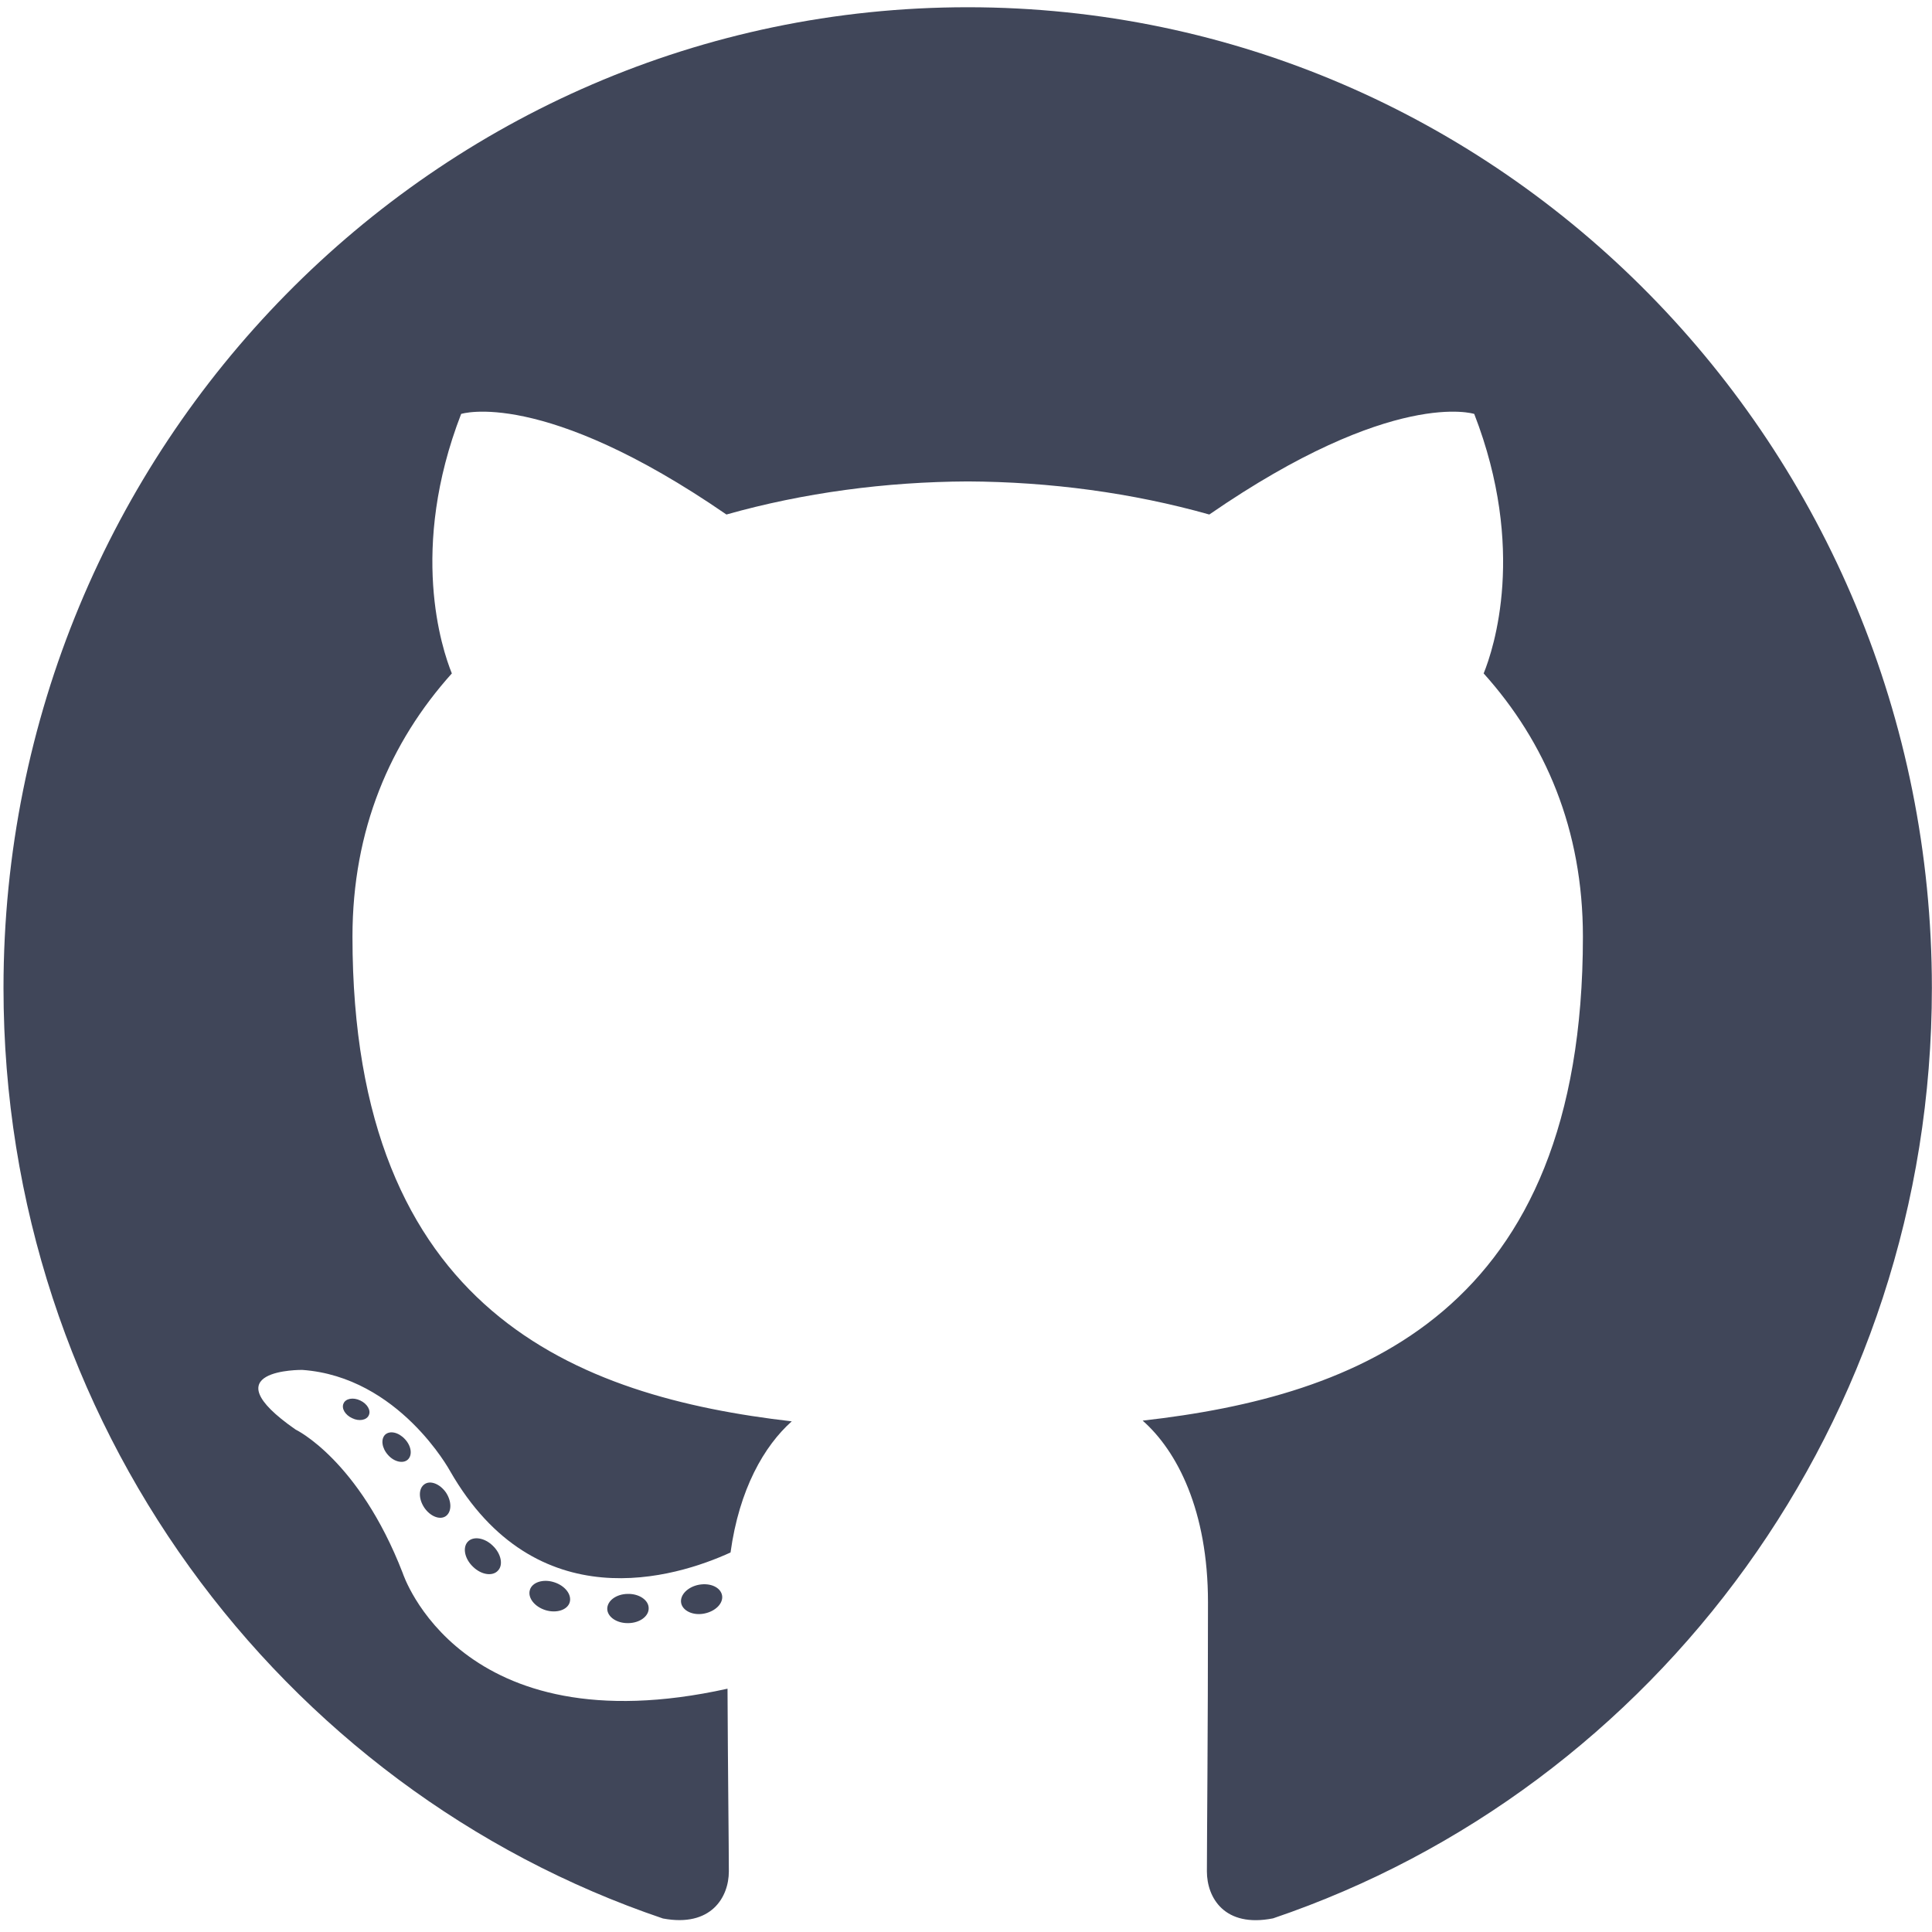
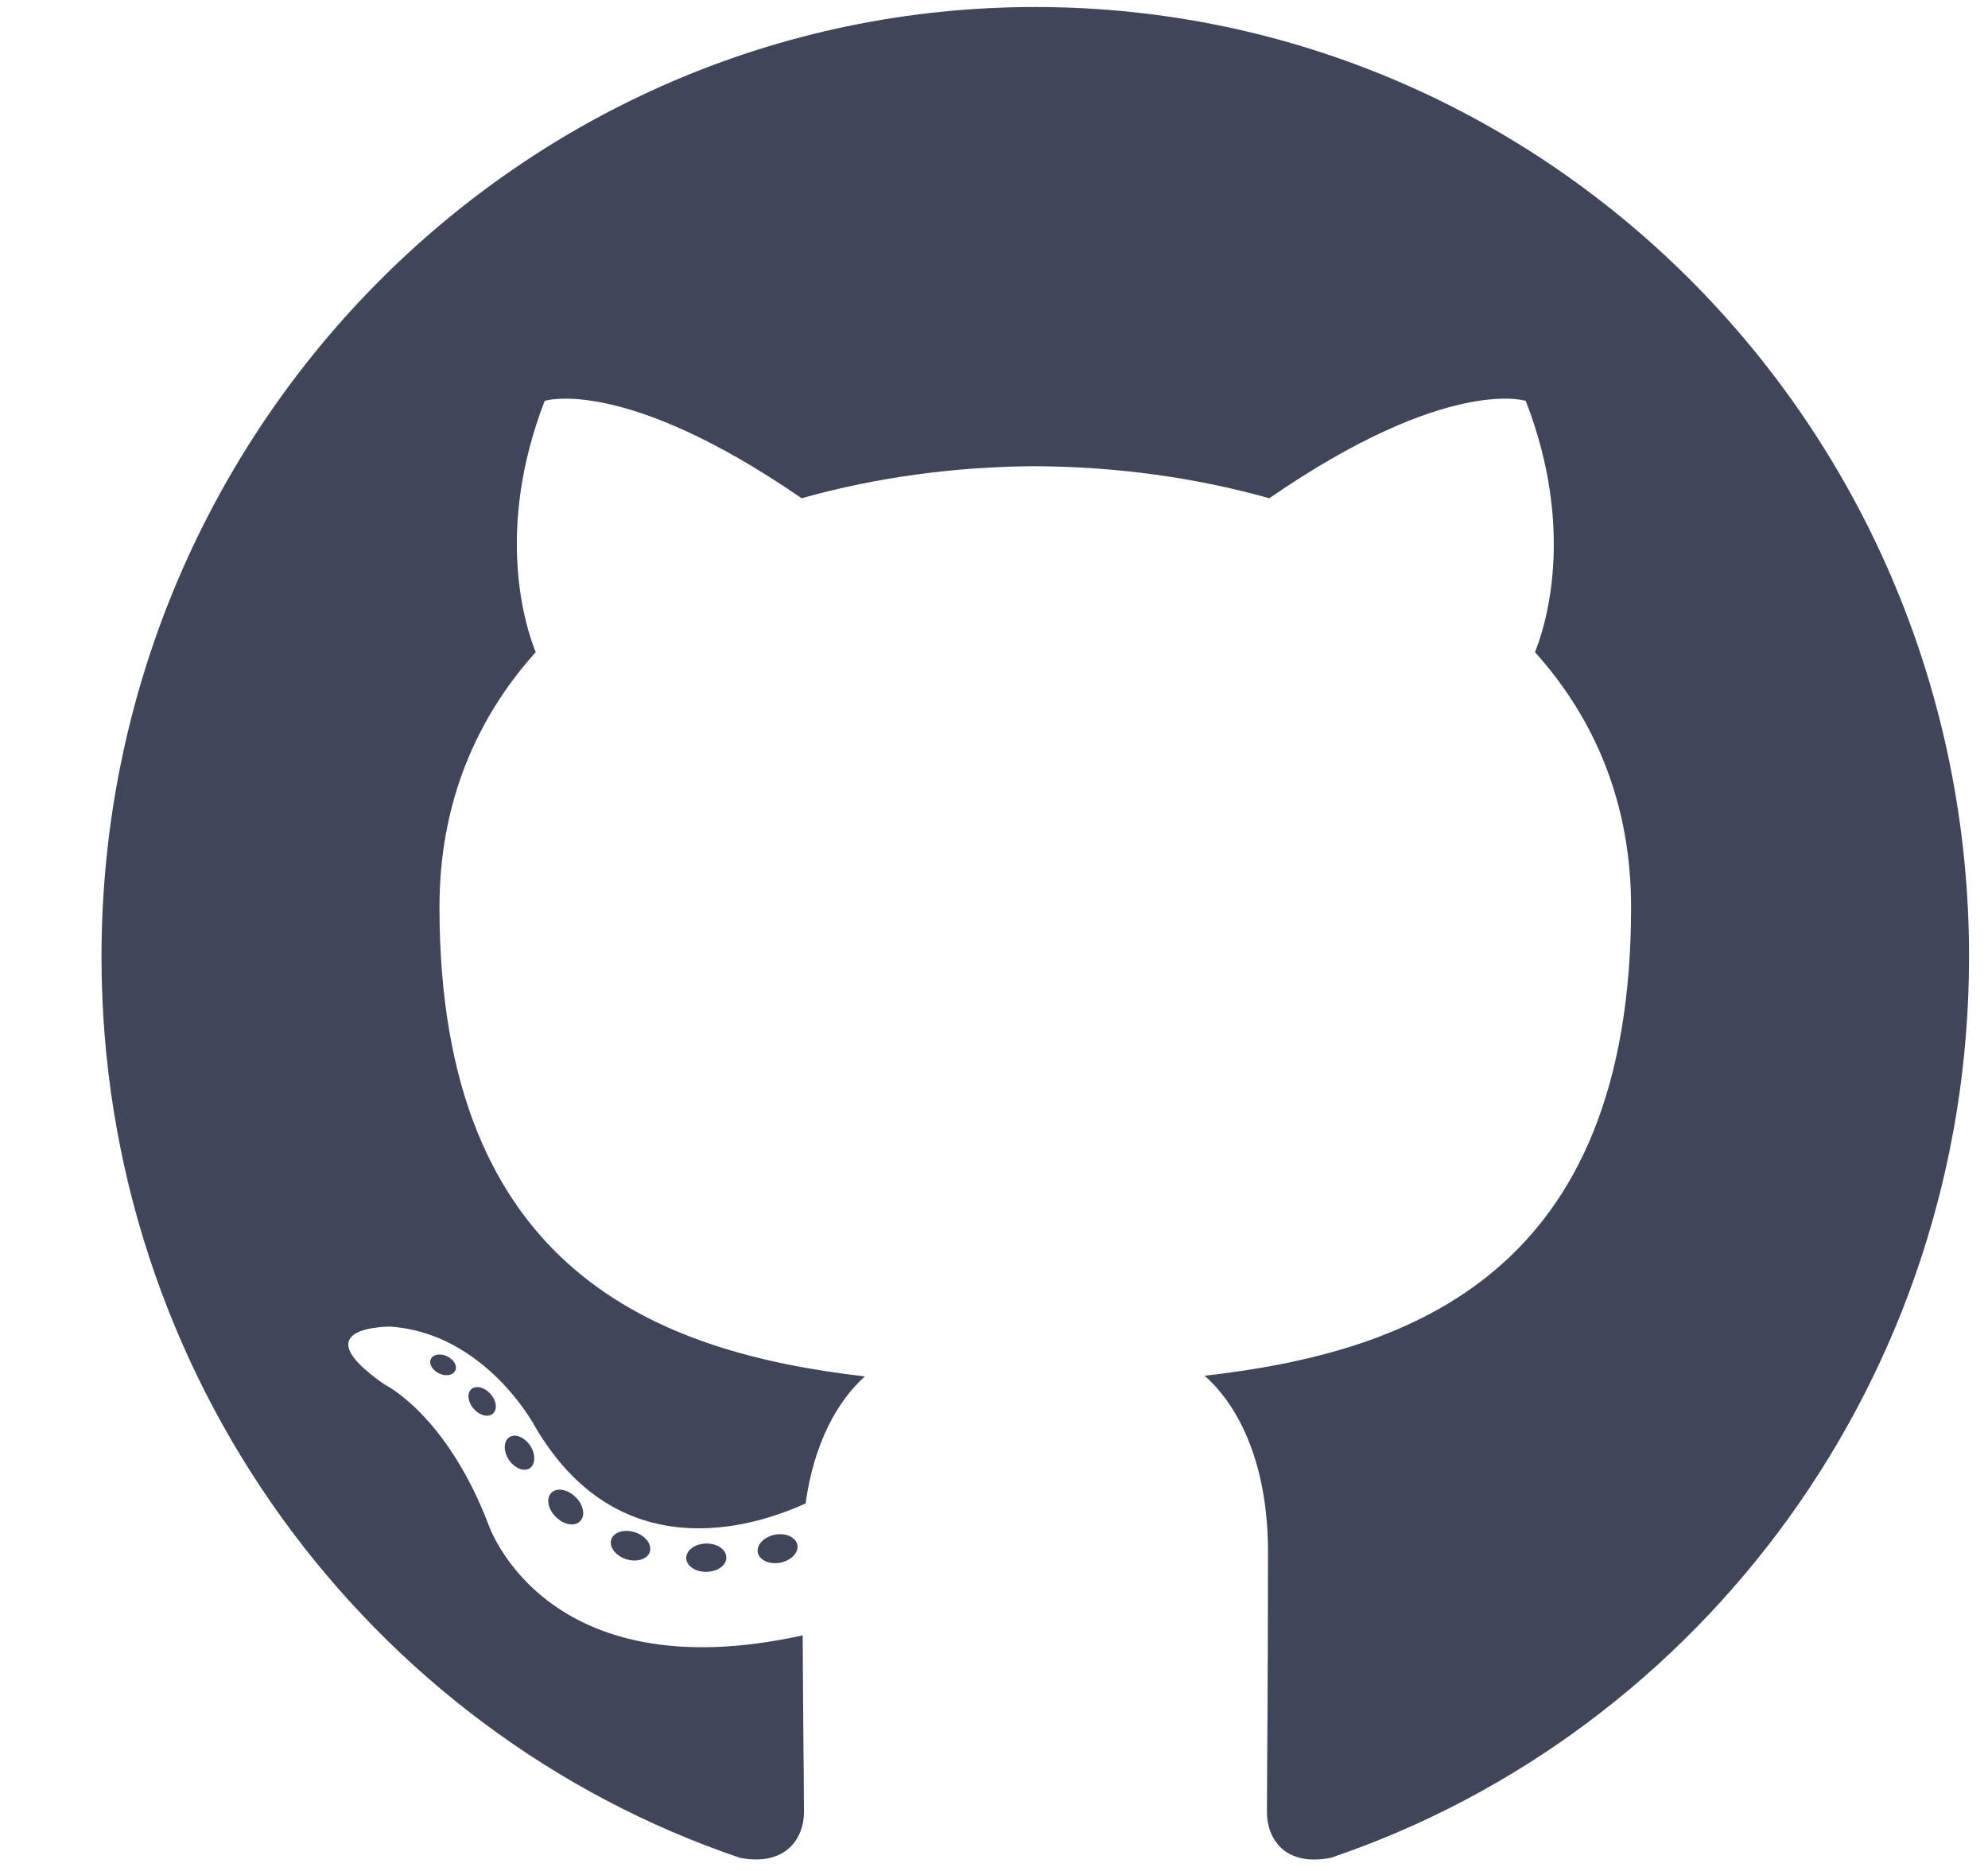
- <svg xmlns="http://www.w3.org/2000/svg" width="16" height="16" viewBox="0 0 16 16" fill="none">
-   <path d="M8.014 0.06C3.605 0.06 0.029 3.696 0.029 8.182C0.029 11.77 2.317 14.814 5.49 15.888C5.889 15.963 6.036 15.712 6.036 15.498C6.036 15.304 6.028 14.664 6.025 13.985C3.803 14.477 3.335 13.027 3.335 13.027C2.971 12.088 2.448 11.839 2.448 11.839C1.723 11.335 2.503 11.345 2.503 11.345C3.304 11.402 3.727 12.182 3.727 12.182C4.439 13.424 5.595 13.065 6.05 12.857C6.122 12.332 6.329 11.974 6.557 11.771C4.784 11.566 2.919 10.869 2.919 7.757C2.919 6.871 3.231 6.146 3.742 5.577C3.659 5.373 3.386 4.547 3.819 3.428C3.819 3.428 4.49 3.21 6.016 4.261C6.653 4.081 7.336 3.99 8.014 3.987C8.693 3.99 9.377 4.081 10.015 4.261C11.539 3.21 12.209 3.428 12.209 3.428C12.643 4.547 12.37 5.373 12.287 5.577C12.799 6.146 13.109 6.871 13.109 7.757C13.109 10.877 11.241 11.564 9.463 11.765C9.749 12.017 10.004 12.511 10.004 13.269C10.004 14.355 9.995 15.23 9.995 15.498C9.995 15.714 10.139 15.967 10.543 15.887C13.714 14.812 15.999 11.769 15.999 8.182C15.999 3.696 12.424 0.06 8.014 0.06Z" fill="#404659" />
-   <path d="M3.054 11.721C3.036 11.761 2.974 11.773 2.917 11.745C2.859 11.719 2.826 11.664 2.845 11.623C2.862 11.582 2.925 11.57 2.983 11.598C3.041 11.625 3.074 11.68 3.054 11.721Z" fill="#404659" />
-   <path d="M3.377 12.088C3.339 12.123 3.264 12.107 3.214 12.05C3.162 11.993 3.152 11.918 3.19 11.881C3.23 11.845 3.302 11.862 3.354 11.919C3.407 11.976 3.417 12.051 3.377 12.088Z" fill="#404659" />
-   <path d="M3.692 12.556C3.643 12.59 3.563 12.558 3.514 12.486C3.465 12.413 3.465 12.327 3.515 12.292C3.564 12.257 3.643 12.289 3.693 12.36C3.742 12.434 3.742 12.52 3.692 12.556Z" fill="#404659" />
-   <path d="M4.124 13.007C4.08 13.056 3.987 13.043 3.918 12.976C3.849 12.911 3.829 12.818 3.873 12.769C3.917 12.72 4.011 12.733 4.08 12.8C4.149 12.865 4.17 12.959 4.124 13.007Z" fill="#404659" />
-   <path d="M4.718 13.27C4.699 13.333 4.609 13.362 4.519 13.335C4.428 13.307 4.369 13.233 4.388 13.168C4.406 13.104 4.497 13.074 4.588 13.103C4.678 13.131 4.737 13.205 4.718 13.27Z" fill="#404659" />
-   <path d="M5.372 13.318C5.374 13.385 5.298 13.441 5.203 13.442C5.107 13.444 5.03 13.39 5.029 13.324C5.029 13.256 5.104 13.201 5.199 13.2C5.294 13.198 5.372 13.252 5.372 13.318Z" fill="#404659" />
-   <path d="M5.98 13.213C5.991 13.278 5.925 13.345 5.831 13.363C5.739 13.381 5.653 13.34 5.641 13.275C5.629 13.208 5.697 13.141 5.789 13.124C5.884 13.107 5.968 13.146 5.98 13.213Z" fill="#404659" />
+ <svg xmlns="http://www.w3.org/2000/svg" width="17" height="16" viewBox="0 0 17 16" fill="none">
+   <path d="M8.853 0.06C4.444 0.06 0.868 3.696 0.868 8.182C0.868 11.77 3.156 14.814 6.329 15.888C6.728 15.963 6.875 15.712 6.875 15.498C6.875 15.304 6.867 14.664 6.864 13.985C4.642 14.477 4.173 13.027 4.173 13.027C3.81 12.088 3.287 11.839 3.287 11.839C2.562 11.335 3.341 11.345 3.341 11.345C4.143 11.402 4.565 12.182 4.565 12.182C5.278 13.424 6.434 13.065 6.889 12.857C6.961 12.332 7.168 11.974 7.396 11.771C5.623 11.566 3.758 10.869 3.758 7.757C3.758 6.871 4.07 6.146 4.581 5.577C4.498 5.373 4.225 4.547 4.658 3.428C4.658 3.428 5.329 3.21 6.855 4.261C7.492 4.081 8.175 3.99 8.853 3.987C9.532 3.99 10.216 4.081 10.854 4.261C12.378 3.21 13.047 3.428 13.047 3.428C13.482 4.547 13.209 5.373 13.126 5.577C13.638 6.146 13.948 6.871 13.948 7.757C13.948 10.877 12.079 11.564 10.301 11.765C10.588 12.017 10.843 12.511 10.843 13.269C10.843 14.355 10.834 15.23 10.834 15.498C10.834 15.714 10.977 15.967 11.382 15.887C14.553 14.812 16.838 11.769 16.838 8.182C16.838 3.696 13.263 0.06 8.853 0.06Z" fill="#404659" />
+   <path d="M3.893 11.721C3.875 11.761 3.813 11.773 3.756 11.746C3.698 11.719 3.665 11.664 3.684 11.624C3.701 11.582 3.764 11.571 3.822 11.598C3.88 11.625 3.913 11.681 3.893 11.721Z" fill="#404659" />
+   <path d="M4.216 12.088C4.178 12.124 4.103 12.107 4.053 12.05C4.001 11.994 3.991 11.918 4.029 11.881C4.069 11.845 4.141 11.862 4.193 11.919C4.245 11.976 4.256 12.051 4.216 12.088Z" fill="#404659" />
+   <path d="M4.531 12.555C4.482 12.59 4.402 12.557 4.352 12.485C4.304 12.413 4.304 12.326 4.354 12.292C4.403 12.257 4.482 12.288 4.532 12.36C4.581 12.433 4.581 12.52 4.531 12.555Z" fill="#404659" />
+   <path d="M4.962 13.007C4.919 13.056 4.825 13.043 4.757 12.976C4.687 12.911 4.668 12.818 4.712 12.769C4.756 12.72 4.85 12.733 4.919 12.8C4.988 12.865 5.009 12.959 4.962 13.007Z" fill="#404659" />
+   <path d="M5.557 13.27C5.538 13.333 5.448 13.362 5.358 13.335C5.267 13.307 5.208 13.233 5.226 13.168C5.245 13.104 5.335 13.074 5.427 13.103C5.517 13.131 5.576 13.205 5.557 13.27Z" fill="#404659" />
+   <path d="M6.211 13.319C6.213 13.386 6.136 13.441 6.041 13.442C5.946 13.444 5.869 13.39 5.868 13.324C5.868 13.257 5.943 13.202 6.038 13.2C6.133 13.198 6.211 13.252 6.211 13.319Z" fill="#404659" />
+   <path d="M6.819 13.213C6.83 13.279 6.764 13.346 6.67 13.364C6.577 13.381 6.492 13.341 6.48 13.276C6.468 13.209 6.535 13.142 6.628 13.124C6.722 13.107 6.807 13.147 6.819 13.213Z" fill="#404659" />
</svg>
